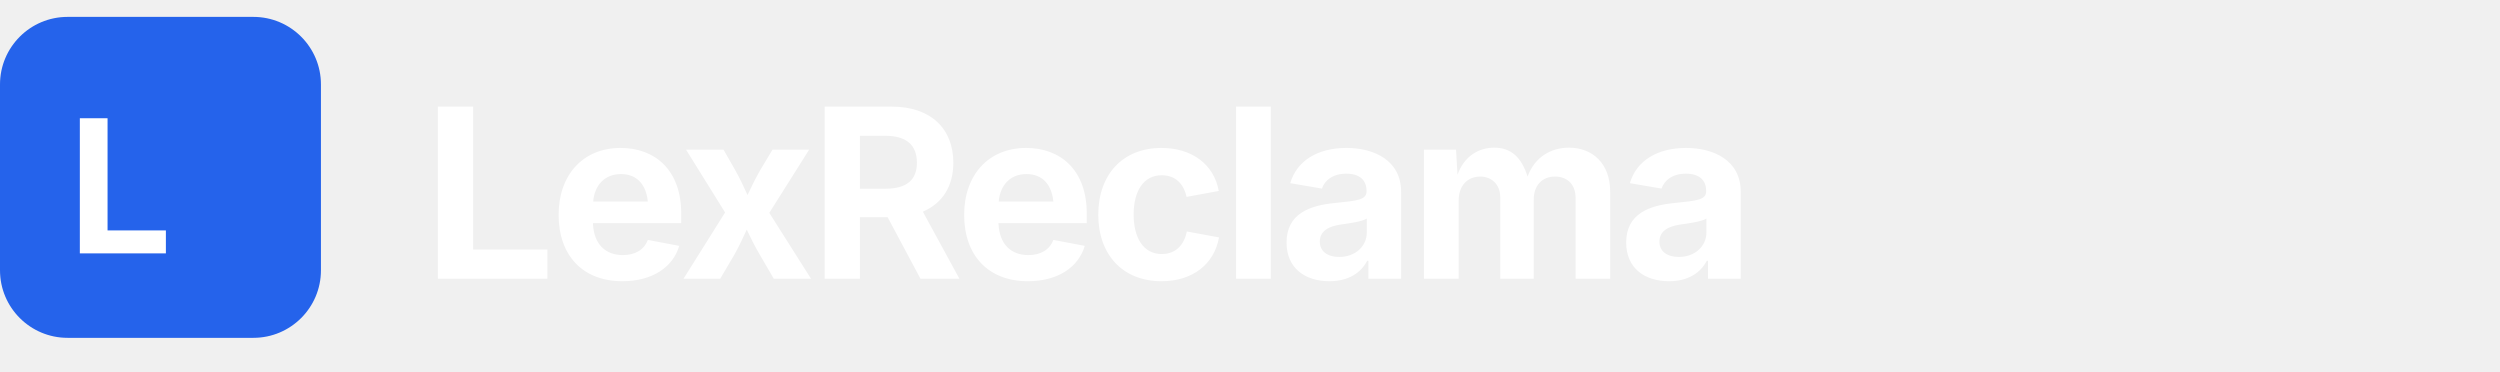
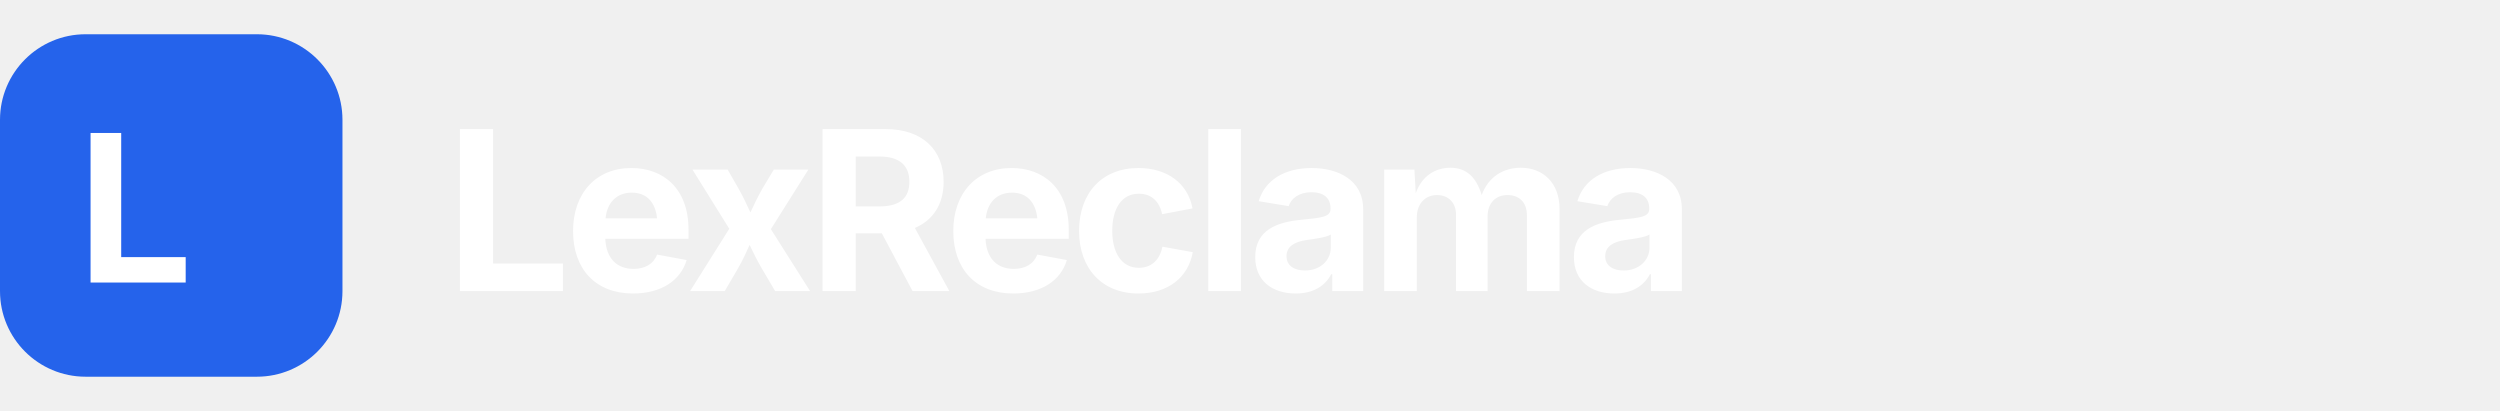
- <svg xmlns="http://www.w3.org/2000/svg" viewBox="0 0 296 44" width="296" height="44">
-   <rect x="0" y="2" width="38" height="38" rx="8" fill="#2563eb" />
-   <text x="8" y="30" font-family="-apple-system,BlinkMacSystemFont,'Inter','Segoe UI',Helvetica,Arial,sans-serif" font-size="22" font-weight="700" fill="#ffffff">L</text>
-   <text x="50" y="33" font-family="-apple-system,BlinkMacSystemFont,'Inter','Segoe UI',Helvetica,Arial,sans-serif" font-size="28" font-weight="700" fill="#ffffff" letter-spacing="-0.8">LexReclama</text>
+ <svg xmlns="http://www.w3.org/2000/svg" viewBox="0 0 292 48" width="292" height="48">
+   <rect x="0" y="4" width="40" height="40" rx="10" fill="#2563eb" />
+   <text x="9" y="33" font-family="'Inter','Helvetica Neue',Helvetica,Arial,sans-serif" font-size="24" font-weight="700" fill="#ffffff">L</text>
+   <text x="52" y="34" font-family="'Inter','Helvetica Neue',Helvetica,Arial,sans-serif" font-size="26" font-weight="700" fill="#ffffff" letter-spacing="-0.8">LexReclama</text>
</svg>
